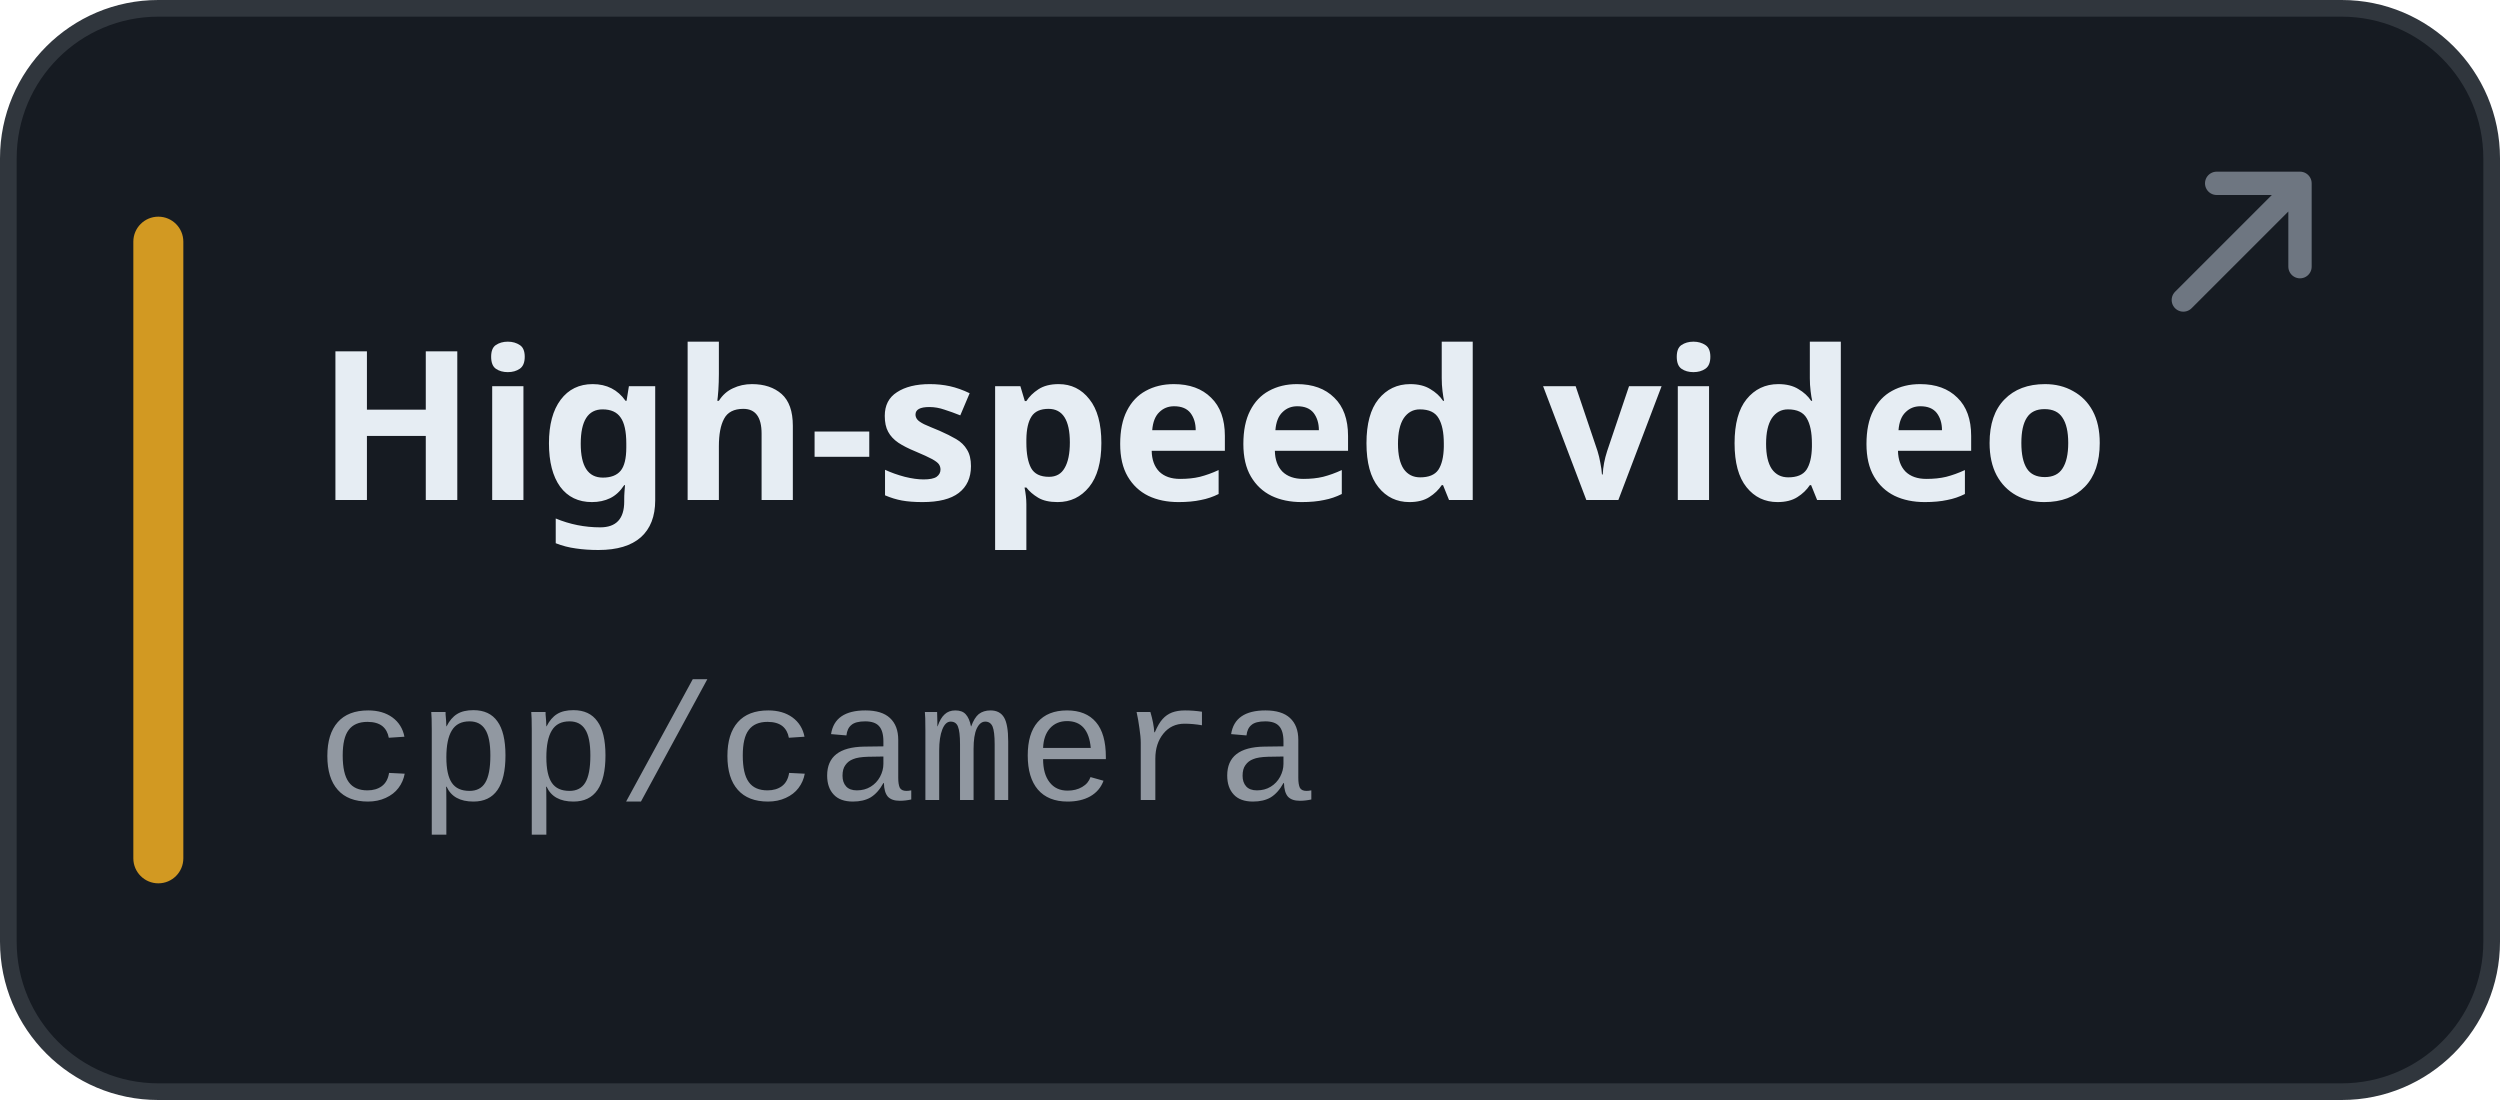
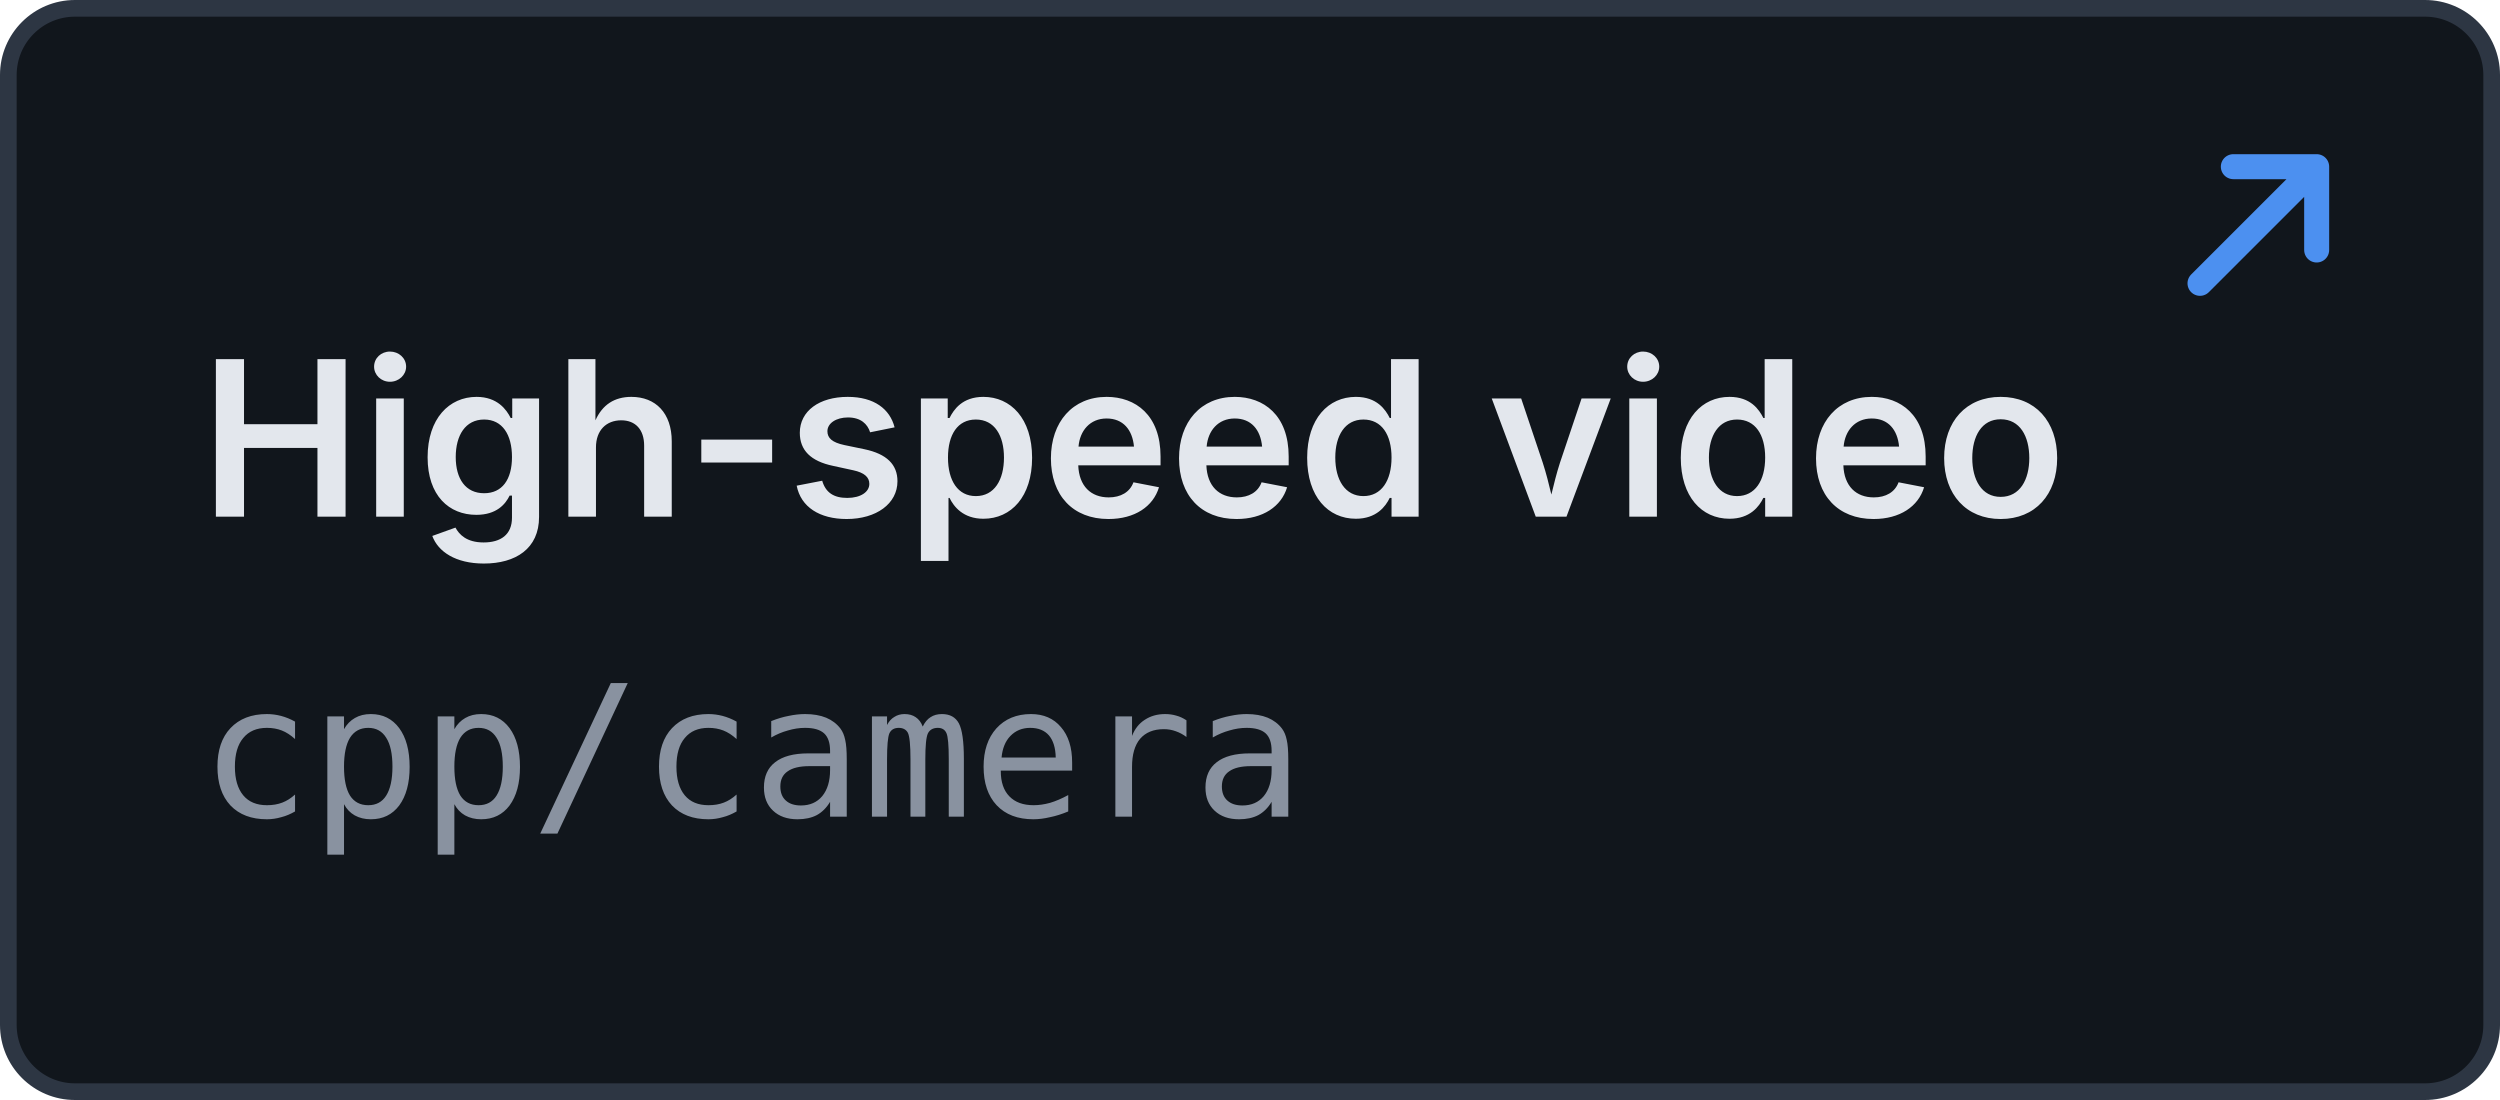
<svg xmlns="http://www.w3.org/2000/svg" width="150" height="66" viewBox="0 0 150 66" role="img" aria-label="High-speed video: cpp/camera">
-   <rect x="0.5" y="0.5" width="149" height="65" rx="9" fill="#161b22" stroke="#30363d" />
-   <rect x="8" y="13" width="3" height="40" rx="1.5" fill="#d29922" />
-   <path d="M131 18 L138 11 M133 11 H138 V16" fill="none" stroke="#6e7681" stroke-width="1.4" stroke-linecap="round" stroke-linejoin="round" />
-   <text x="19" y="30" font-family="-apple-system, BlinkMacSystemFont, 'Segoe UI', 'Noto Sans', Helvetica, Arial, sans-serif" font-size="12.5" font-weight="700" fill="#e6edf3">High-speed video</text>
-   <text x="19" y="48" font-family="ui-monospace, SFMono-Regular, 'SF Mono', Menlo, Consolas, 'Liberation Mono', monospace" font-size="10" fill="#9198a1">cpp/camera</text>
+   <rect x="0.5" y="0.5" width="149" height="65" rx="4" fill="#11161C" stroke="#2D3643" />
+   <path d="M132 17 L139 10 M134 10 H139 V15" fill="none" stroke="#4C90F0" stroke-width="1.5" stroke-linecap="round" stroke-linejoin="round" />
+   <text x="12" y="31" font-family="Inter, system-ui, -apple-system, 'Segoe UI', Roboto, sans-serif" font-size="13" font-weight="600" fill="#E3E7ED">High-speed video</text>
+   <text x="12" y="49" font-family="'JetBrains Mono', 'IBM Plex Mono', ui-monospace, Menlo, Consolas, monospace" font-size="11" fill="#8992A0">cpp/camera</text>
</svg>
